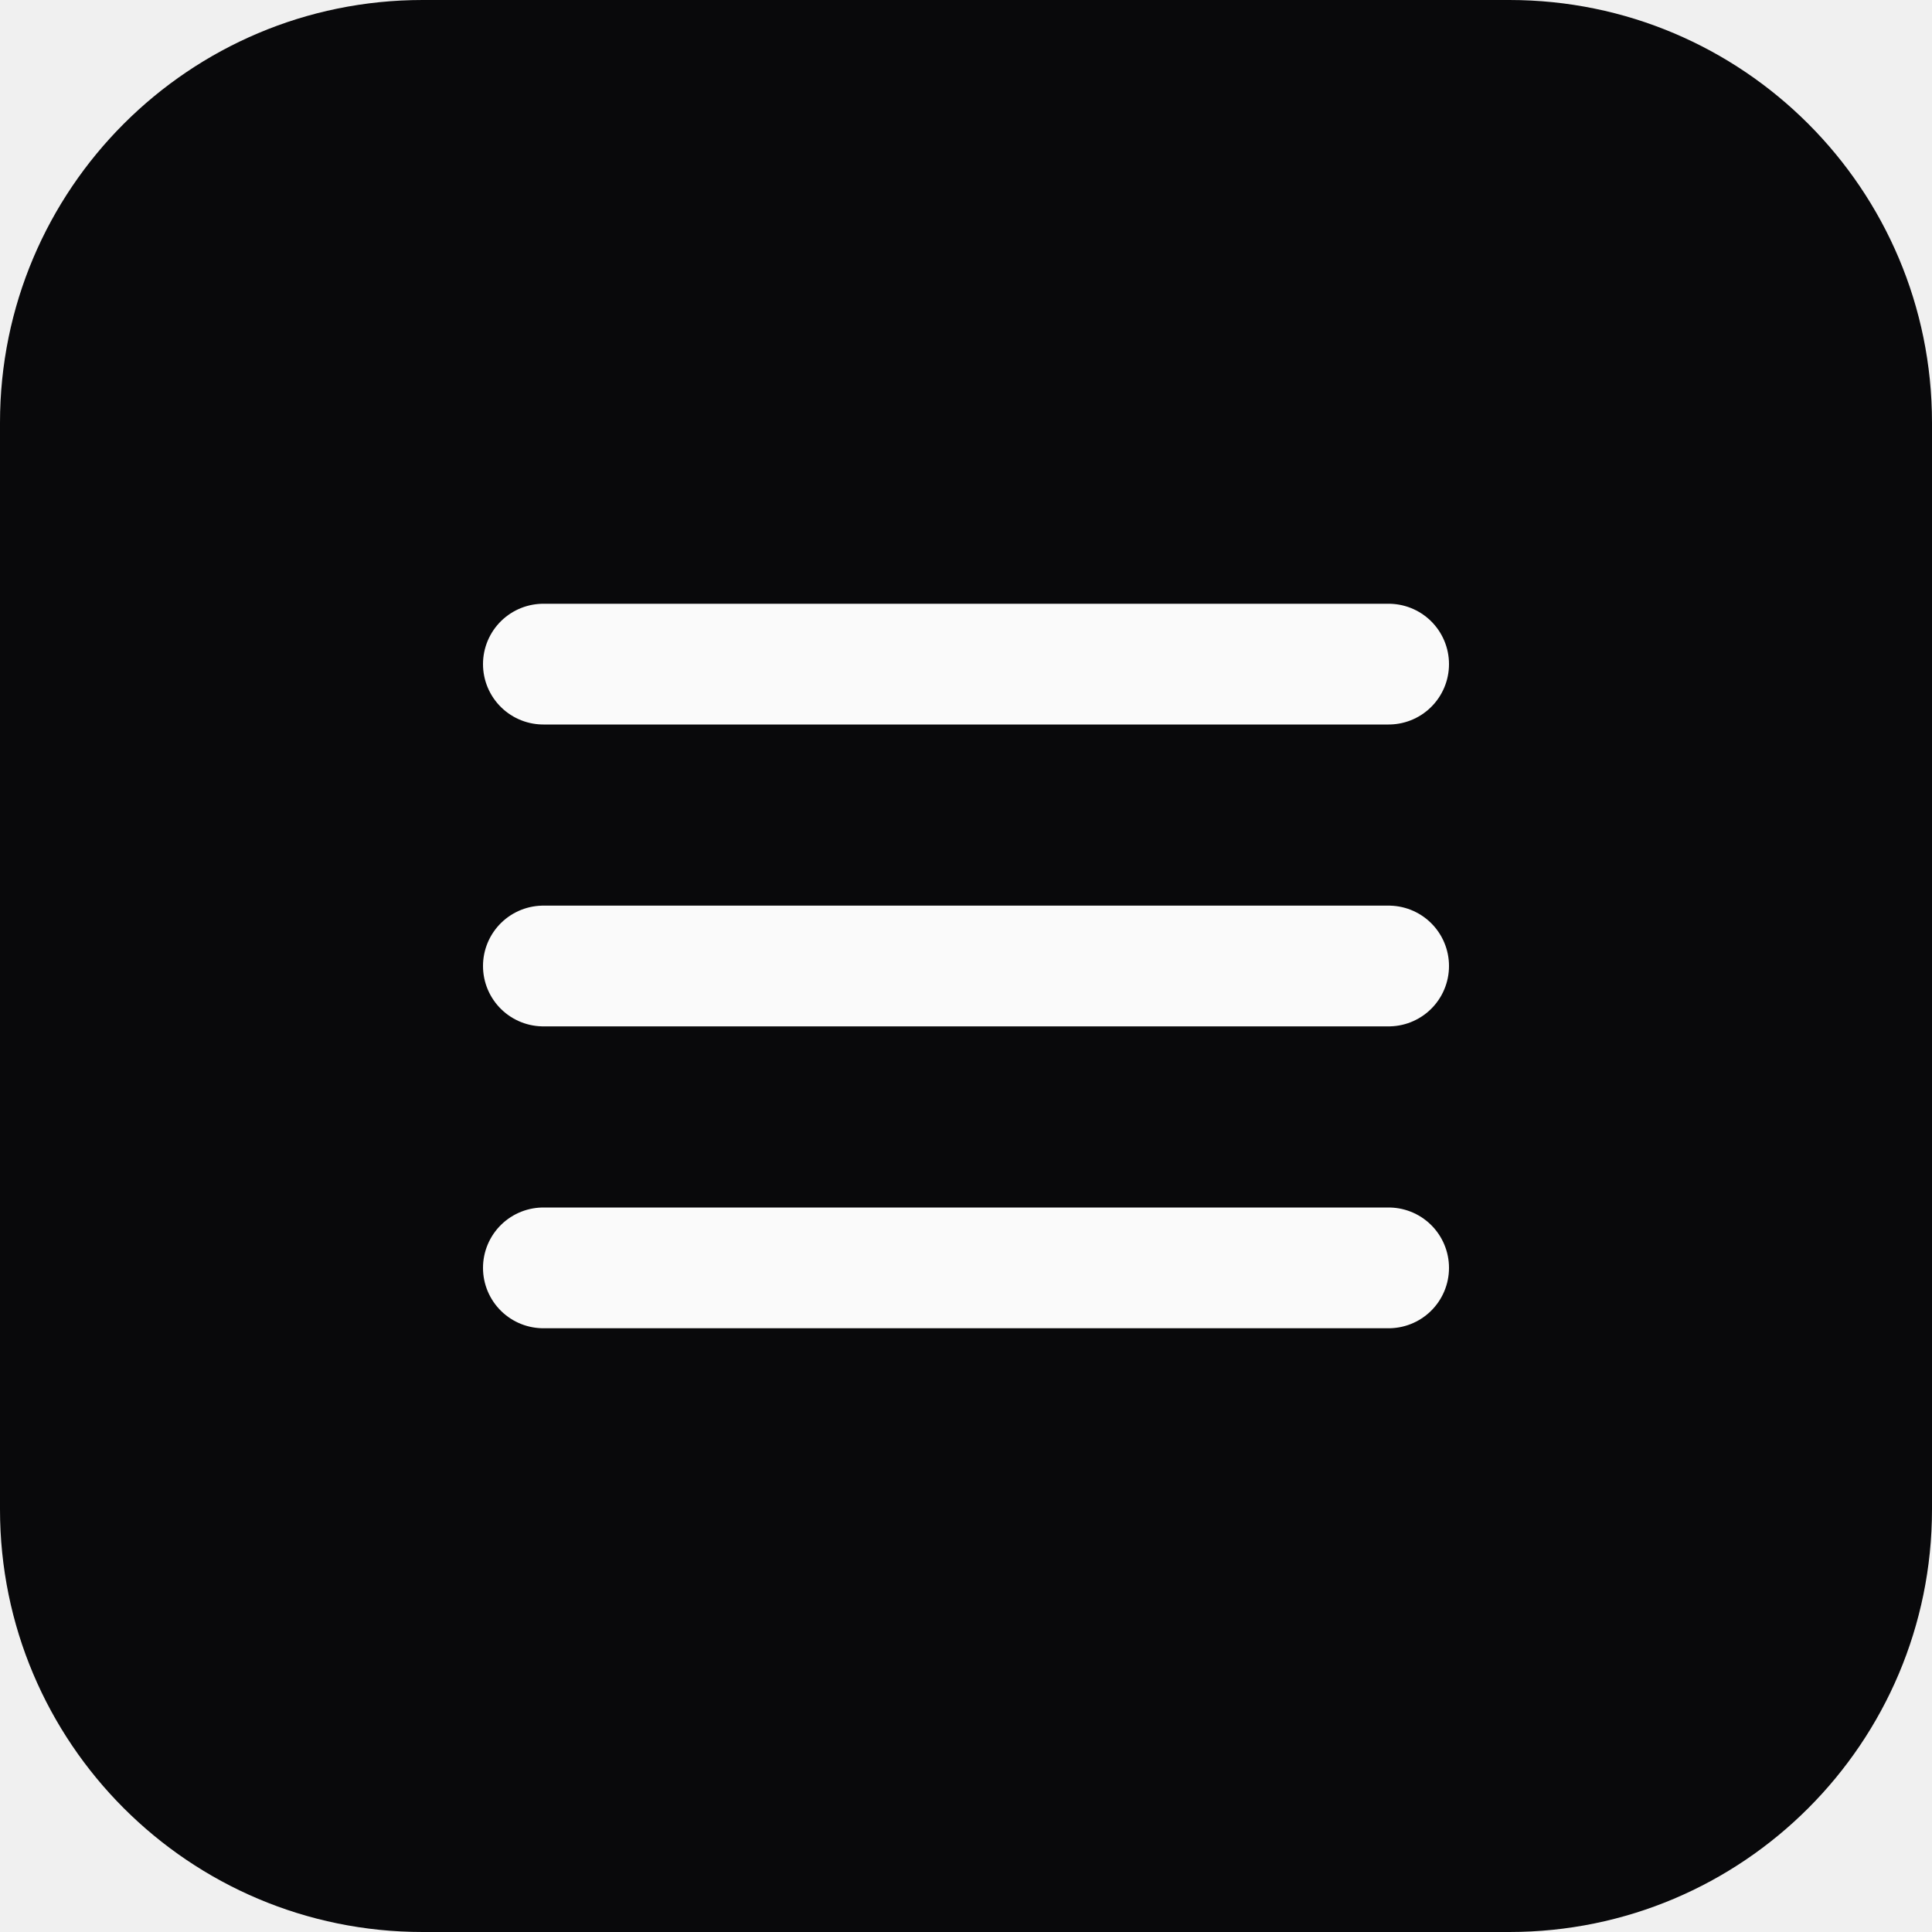
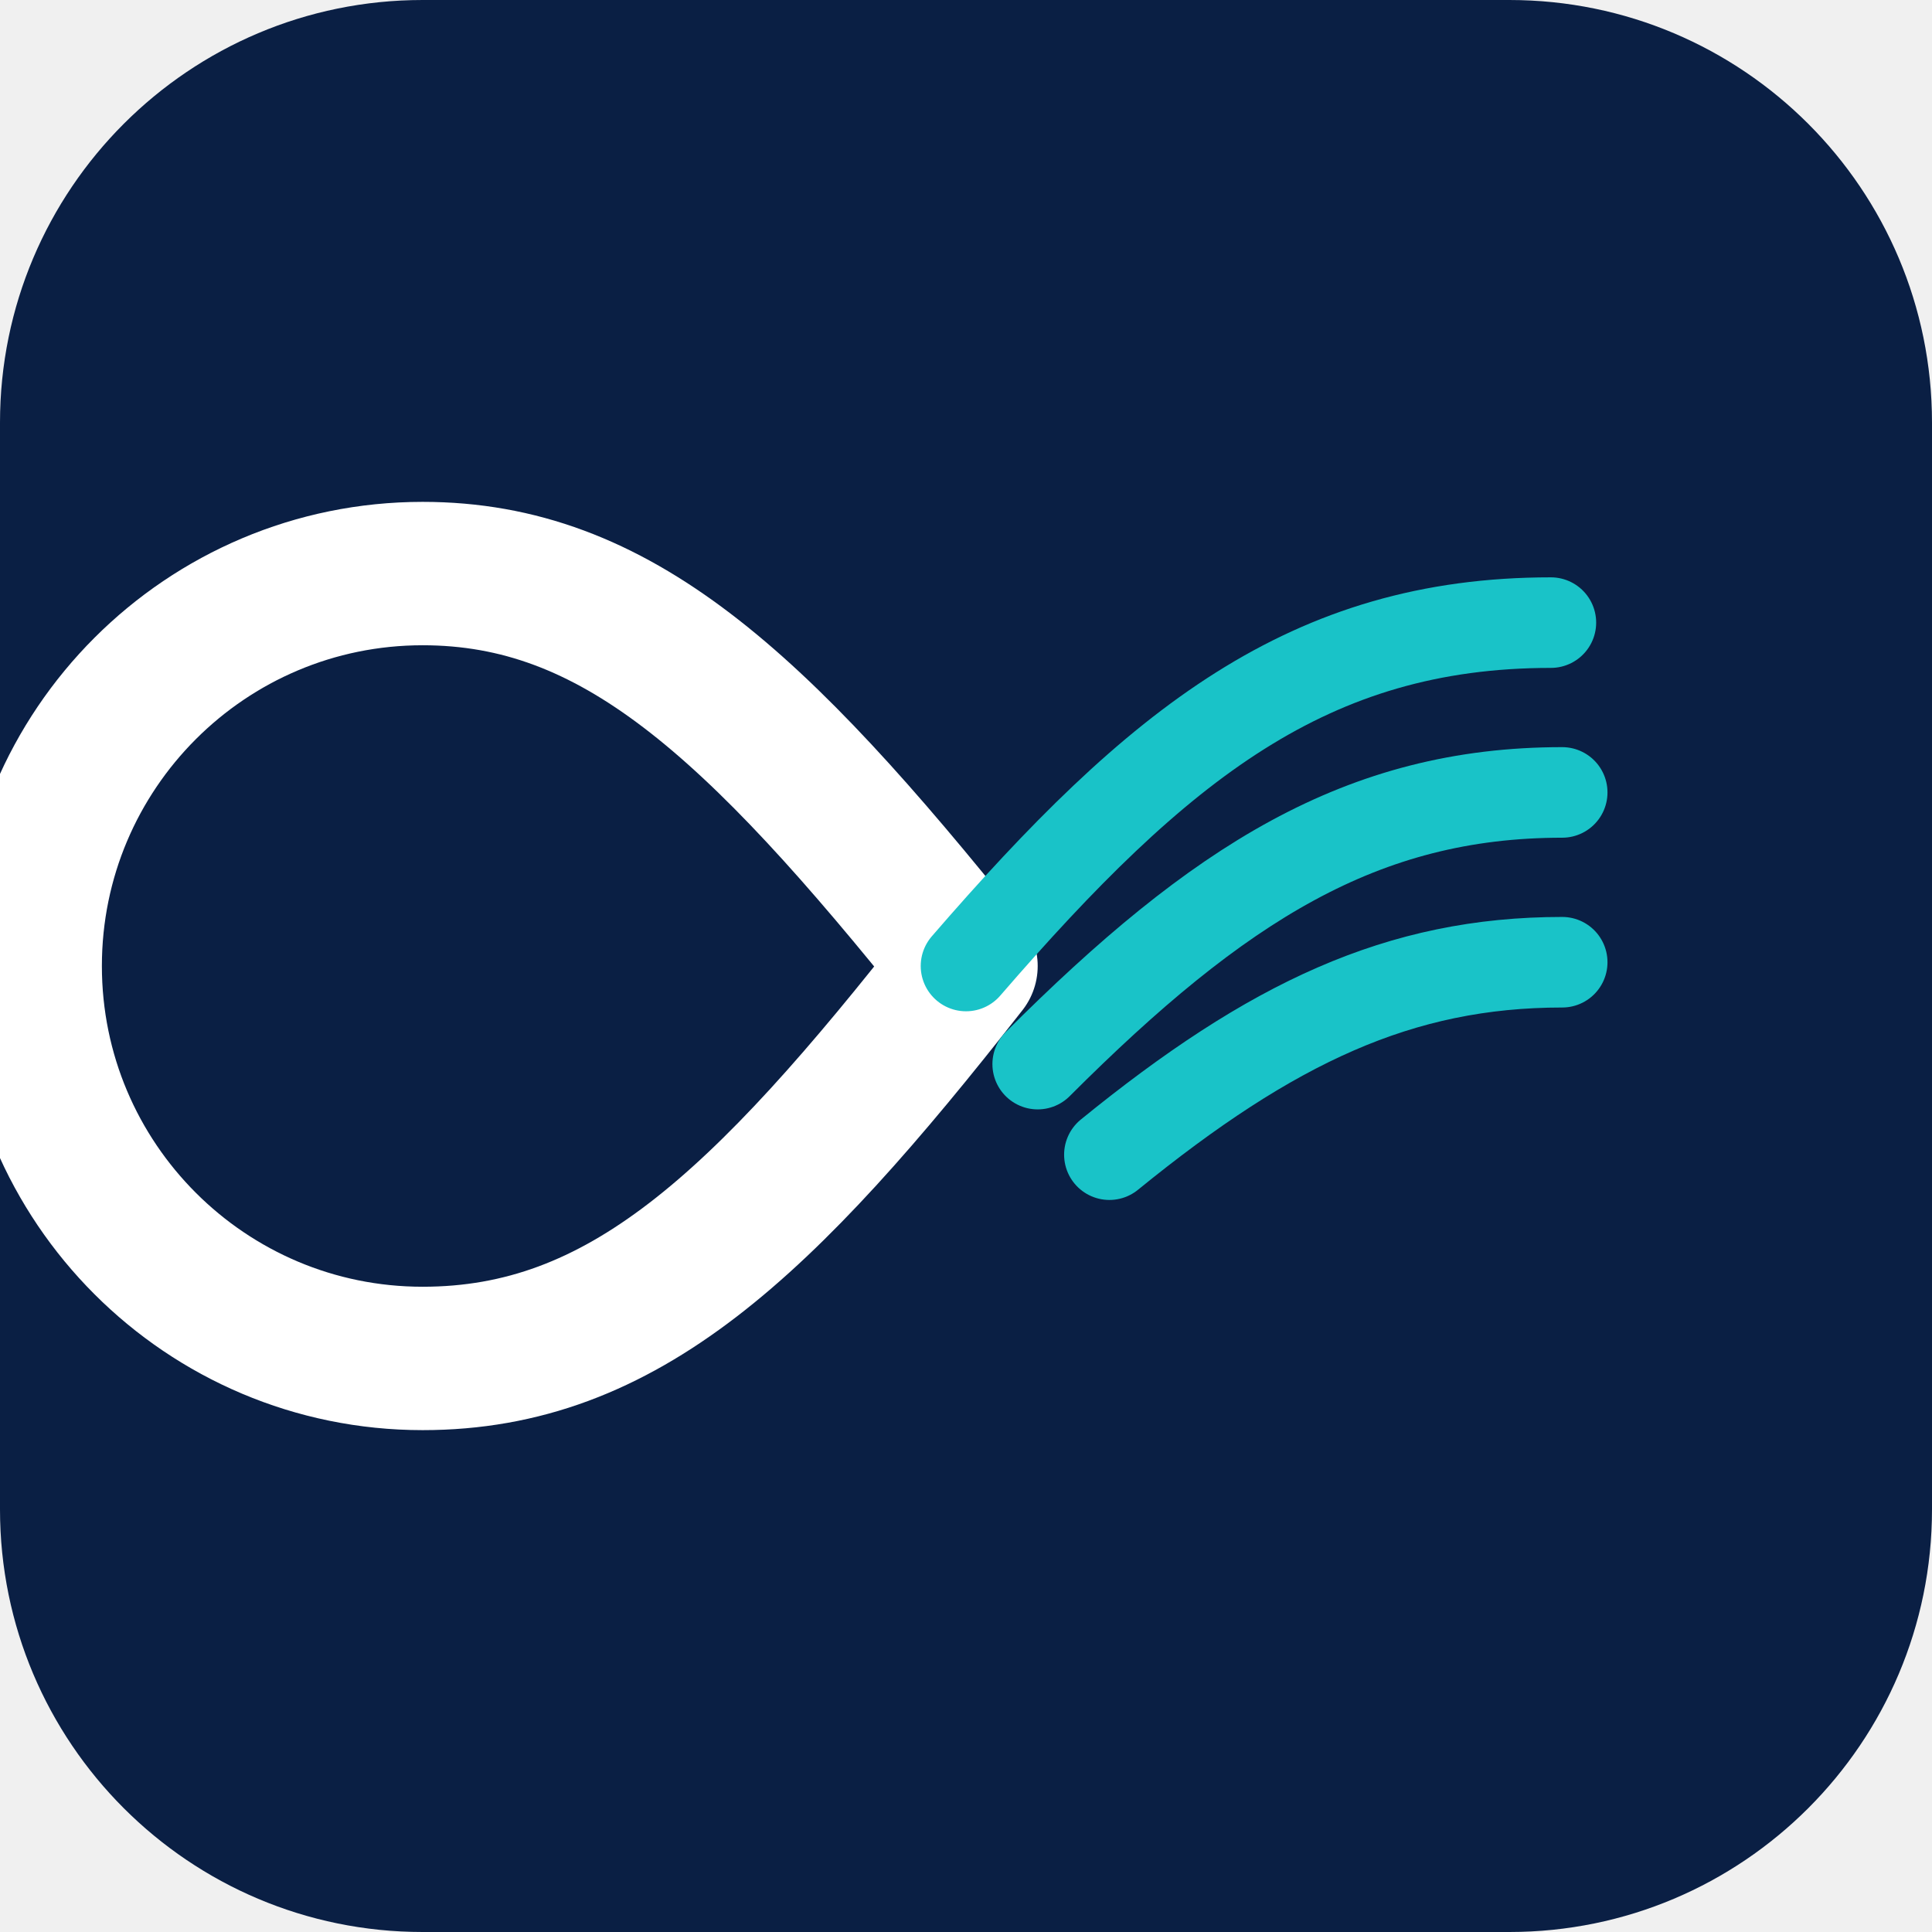
<svg xmlns="http://www.w3.org/2000/svg" viewBox="0 0 512 512">
-   <rect width="512" height="512" rx="112" fill="#09090b" />
-   <path d="M144 176 h224 M144 256 h224 M144 336 h224" stroke="#fafafa" stroke-width="32" stroke-linecap="round" />
+   <rect width="512" height="512" rx="112" fill="#0A1F44" />
+   <path d="M256 256c-56-70-93-104-144-104a104 104 0 0 0 0 208c53 0 90-35 144-104" fill="none" stroke="#FFFFFF" stroke-width="38" stroke-linecap="round" />
+   <path d="M256 256c51-59 91-91 155-91M275 282c48-48 86-72 139-72M294 306c43-35 77-51 120-51" fill="none" stroke="#19C3C8" stroke-width="24" stroke-linecap="round" />
</svg>
